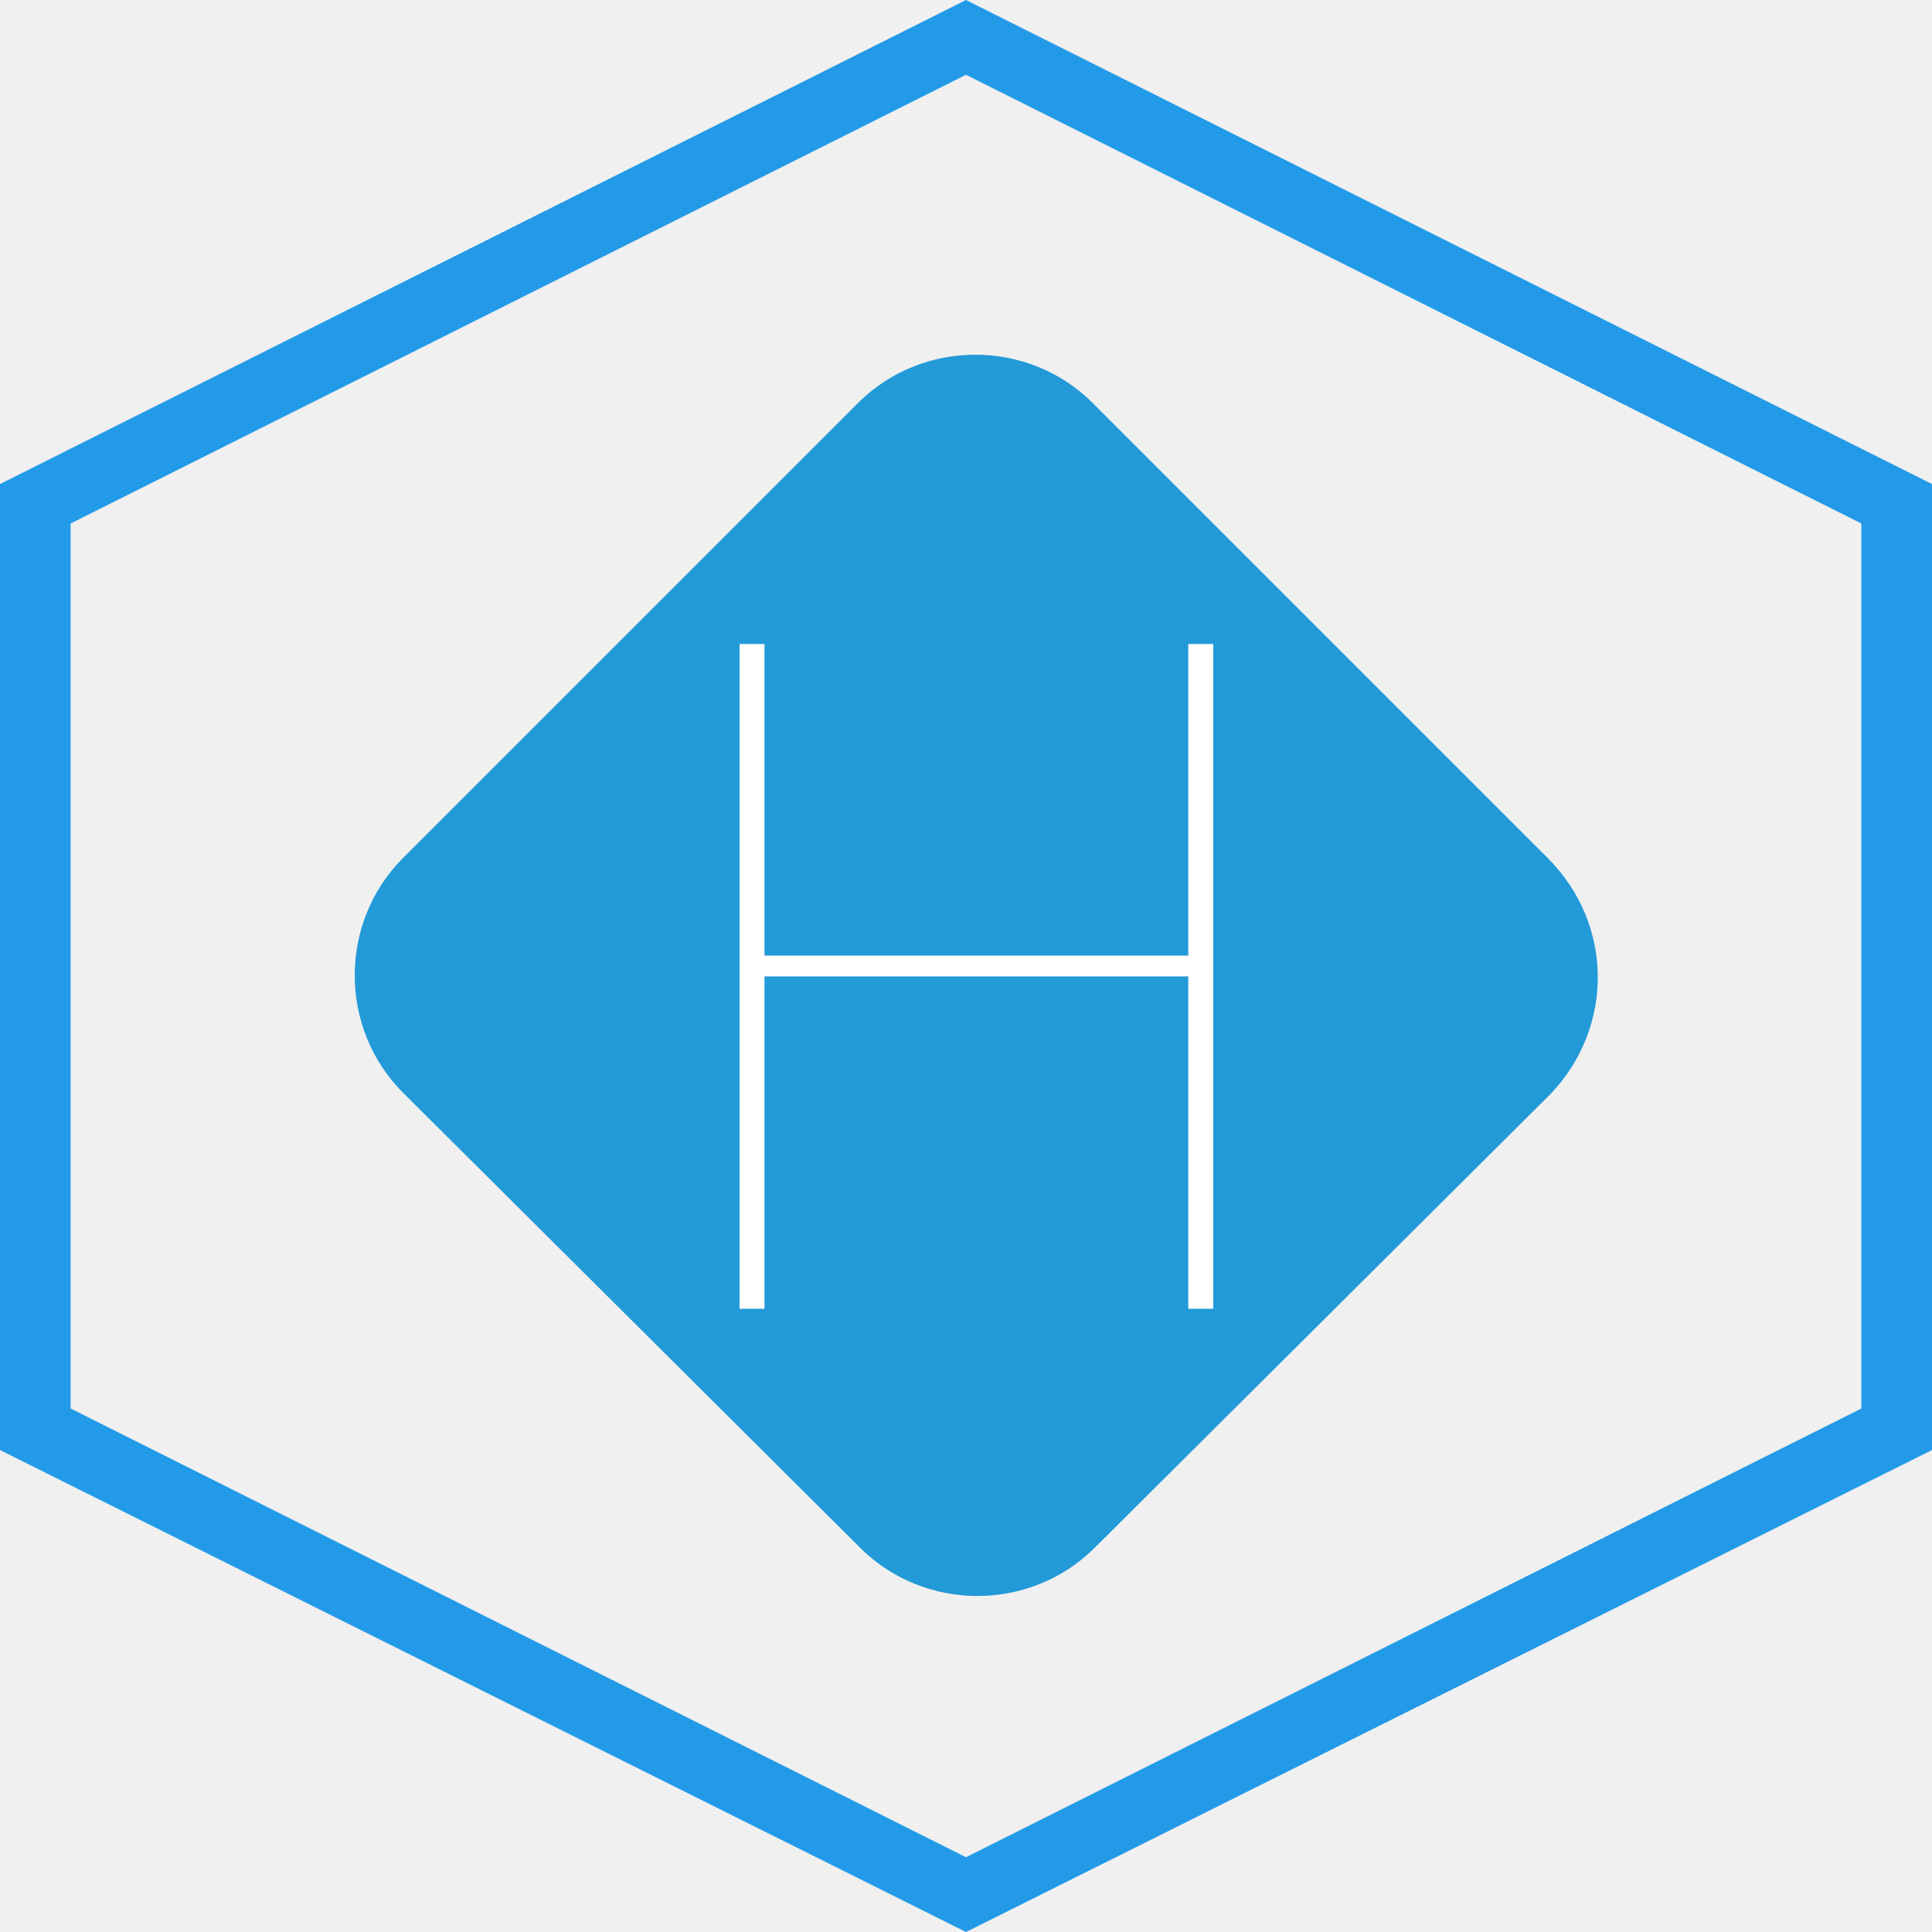
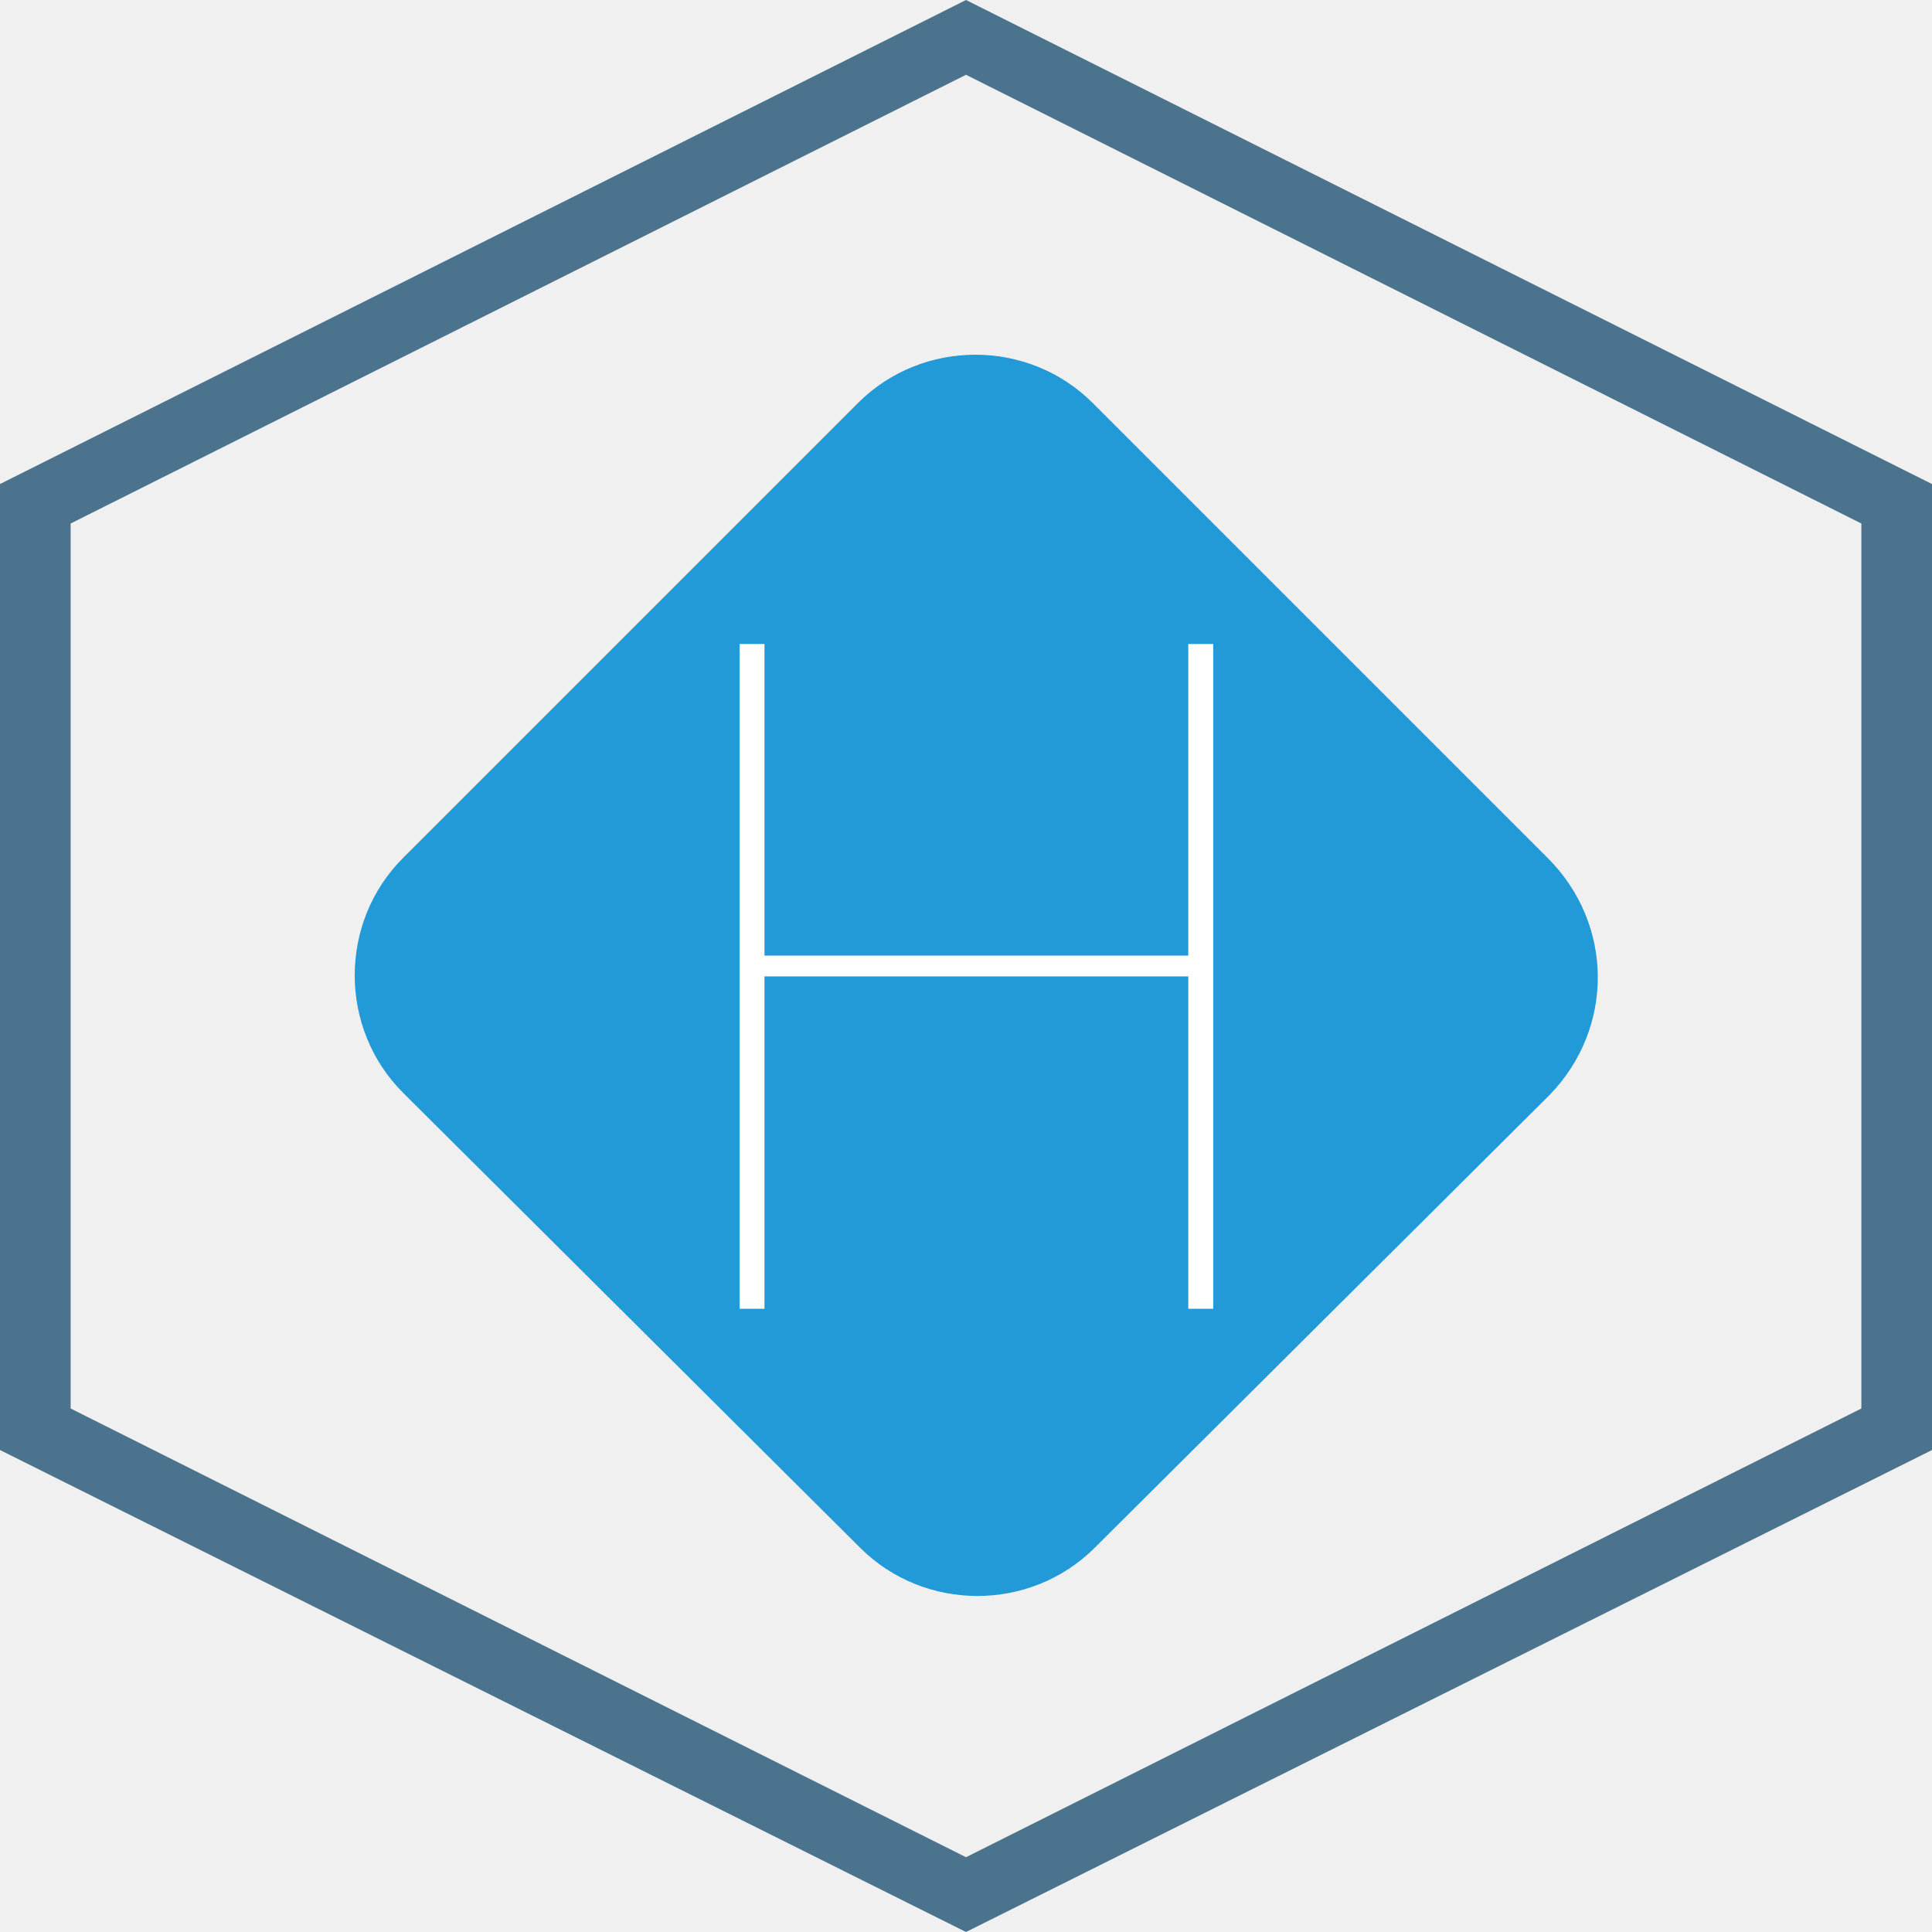
<svg xmlns="http://www.w3.org/2000/svg" version="1.1" id="Layer_1" x="0px" y="0px" viewBox="0 0 93 93" style="enable-background:new 0 0 93 93;" xml:space="preserve">
  <style type="text/css">
- 	.st0{fill:#239AE8;}
+ 	.st0{fill:#4b738d;}
	.st1{fill:#239AD8;}
	.st2{fill:#FFFFFF;}
</style>
  <g>
    <path class="st0" d="M46.5,2.2L91,24.5v44L46.5,90.8L2,68.5v-44L46.5,2.2 M46.5,0L0,23.3v46.5L46.5,93L93,69.8V23.3L46.5,0L46.5,0z   " />
  </g>
  <path class="st1" d="M74.6,52.7L52.7,74.5c-3.1,3.1-8.2,3.1-11.3,0l-22-21.9c-3.1-3.1-3.1-8.2,0-11.3l21.9-21.9  c3.1-3.1,8.2-3.1,11.3,0l21.9,21.9C77.7,44.5,77.7,49.5,74.6,52.7z" />
  <path class="st2" d="M58.4,63h-1.2V47H36.8v16h-1.2V31h1.2v15h20.4V31h1.2C58.4,31,58.4,63,58.4,63z" />
  <g>
    <path class="st0" d="M46.5,3.6l43.1,21.6v42.6L46.5,89.4L3.4,67.8V25.2L46.5,3.6 M46.5,1.5L1.5,24v45l45,22.5l45-22.5V24L46.5,1.5   L46.5,1.5z" />
  </g>
</svg>
